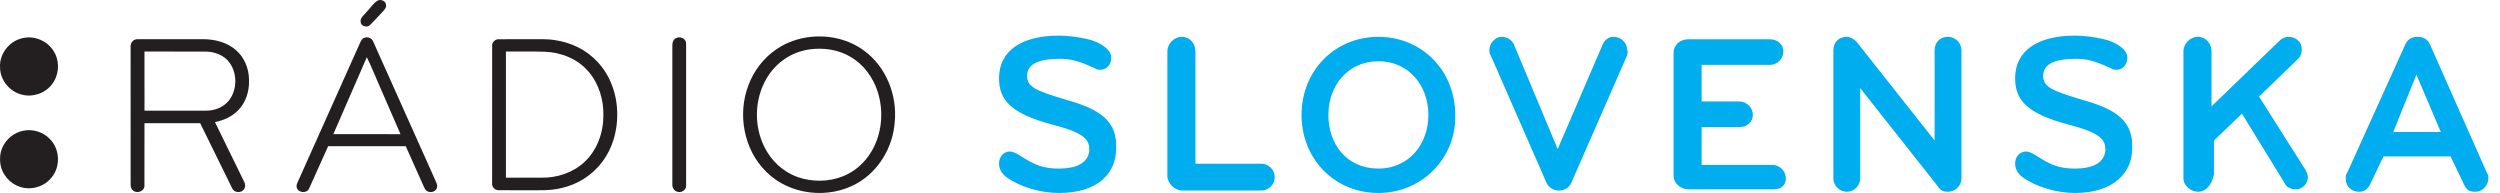
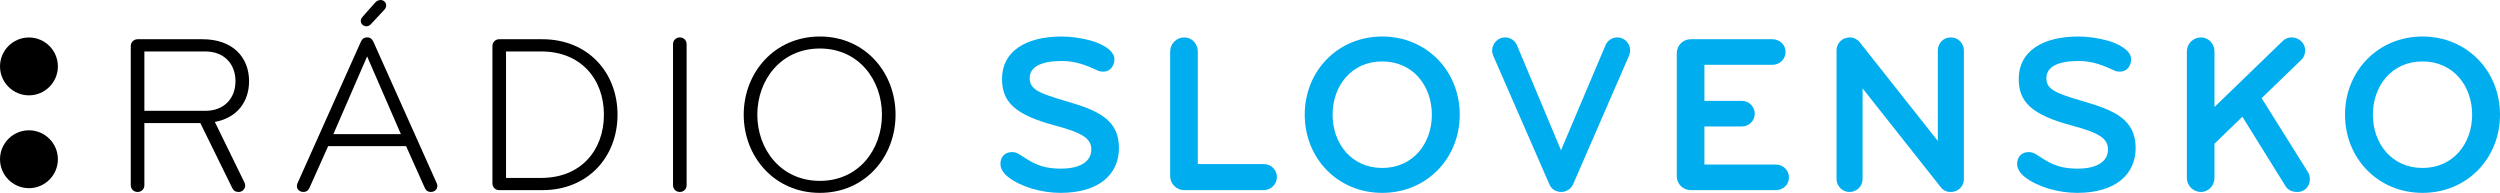
- <svg xmlns="http://www.w3.org/2000/svg" id="svg10" width="2526.2" height="195" version="1.1" viewBox="0 0 2526.2 195">
-   <path id="path8" d="m1069.9 195c-18.488 0-39.442-6.163-53-16.023-4.93-3.698-7.395-8.628-7.395-13.558 0-7.395 4.93-12.326 11.093-12.326 2.465 0 4.93 1.233 7.395 2.465 12.326 7.395 20.954 14.791 41.907 14.791 22.186 0 30.814-8.628 30.814-19.721 0-11.093-8.628-17.256-36.977-24.651-41.907-11.093-54.233-24.651-54.233-46.837 0-28.349 23.419-43.14 60.395-43.14 8.628 0 19.721 1.233 29.581 3.698 11.093 2.465 23.419 9.861 23.419 18.488 0 6.163-3.698 12.326-11.093 12.326-1.232 0-3.698 0-4.93-1.233-11.093-4.93-20.954-9.861-35.744-9.861-20.954 0-33.279 4.93-33.279 17.256 0 11.093 8.628 14.791 36.977 23.419 30.814 8.628 53 18.488 53 46.837 1.232 28.349-18.488 48.07-57.93 48.07m124.49-2.465c-7.395 0-14.791-7.395-14.791-14.791v-125.72c0-7.395 6.163-14.791 14.791-14.791 7.395 0 13.558 6.163 13.558 14.791v113.4h66.558c7.395 0 13.558 6.163 13.558 13.558s-6.163 13.558-13.558 13.558zm198.44 2.465c-44.372 0-77.651-34.512-77.651-78.884 0-44.372 33.279-78.884 77.651-78.884s77.651 34.512 77.651 78.884c1.233 43.14-33.279 78.884-77.651 78.884m0-133.12c-30.814 0-50.535 24.651-50.535 54.233 0 29.581 18.488 54.233 50.535 54.233 30.814 0 50.535-24.651 50.535-54.233 0-29.581-19.721-54.233-50.535-54.233m251.44-6.163-56.698 129.42c-2.465 4.93-7.395 7.395-12.326 7.395s-9.861-2.465-12.326-7.395l-56.698-129.42c-1.232-1.233-1.232-3.698-1.232-4.93 0-7.395 6.163-13.558 12.326-13.558 4.93 0 9.86 2.465 12.326 7.395l44.372 106 45.605-106c2.465-4.93 6.163-7.395 11.093-7.395 7.395 0 13.558 6.163 13.558 13.558 1.233 1.233 0 3.698 0 4.93m147.91 135.58h-86.279c-7.395 0-14.791-6.163-14.791-13.558v-124.49c0-7.395 6.163-13.558 14.791-13.558h82.581c7.395 0 13.558 4.93 13.558 12.326s-6.163 13.558-13.558 13.558h-69.023v36.977h38.209c7.395 0 13.558 6.163 13.558 13.558s-6.163 12.326-13.558 12.326h-38.209v38.209h71.488c7.395 0 13.558 6.163 13.558 13.558s-4.93 11.093-12.326 11.093m176.26 2.465c-4.93 0-7.395-1.233-9.86-4.93l-78.884-99.837v91.209c0 7.395-6.163 13.558-13.558 13.558-7.395 0-13.558-6.163-13.558-13.558v-129.42c0-7.395 4.93-13.558 13.558-13.558 3.698 0 7.395 2.465 9.861 4.93l78.884 99.837v-91.209c0-7.395 4.93-13.558 13.558-13.558 7.395 0 13.558 6.163 13.558 13.558v129.42c0 7.395-6.163 13.558-13.558 13.558m128.19 1.233c-18.488 0-39.442-6.163-53-16.023-4.93-3.698-7.395-8.628-7.395-13.558 0-7.395 4.93-12.326 11.093-12.326 2.465 0 4.93 1.233 7.395 2.465 12.326 7.395 20.954 14.791 41.907 14.791 22.186 0 30.814-8.628 30.814-19.721 0-11.093-8.628-17.256-36.977-24.651-41.907-11.093-54.233-24.651-54.233-46.837 0-28.349 23.419-43.14 60.395-43.14 8.628 0 19.721 1.233 29.581 3.698 11.093 2.465 23.419 9.861 23.419 18.488 0 6.163-3.698 12.326-11.093 12.326-1.233 0-3.698 0-4.93-1.233-11.093-4.93-20.954-9.861-35.744-9.861-20.954 0-33.279 4.93-33.279 17.256 0 11.093 8.628 14.791 36.977 23.419 30.814 8.628 53 18.488 53 46.837 1.233 28.349-19.721 48.07-57.93 48.07m124.49-1.233c-7.395 0-14.791-6.163-14.791-13.558v-128.19c0-7.395 6.163-14.791 14.791-14.791 7.395 0 13.558 6.163 13.558 14.791v55.465l69.023-66.558c2.465-2.465 6.163-3.698 8.628-3.698 7.395 0 13.558 4.93 13.558 12.326 0 4.93-1.233 7.395-3.698 9.861l-39.442 38.209 46.837 73.953c1.232 2.465 2.465 4.93 2.465 7.395 0 6.163-4.93 12.326-12.326 12.326-4.93 0-9.861-2.465-11.093-6.163l-43.14-70.256-28.349 27.116v34.512c-2.465 11.093-8.628 17.256-16.023 17.256m255.14-35.744h-67.791l-13.558 28.349c-2.465 4.93-6.163 7.395-11.093 7.395-8.628 0-13.558-6.163-13.558-13.558 0-1.233 0-3.698 1.232-4.93l59.163-130.65c2.465-4.93 6.163-7.395 12.326-7.395s9.861 2.465 12.326 7.395l57.93 130.65c1.233 1.233 1.233 3.698 1.233 4.93 0 6.163-4.93 13.558-13.558 13.558-6.163 0-8.628-2.465-11.093-7.395zm-34.512-82.581-23.419 57.93h48.07z" fill="#00adef" stroke-width="12.326" />
-   <g id="#231f20ff" transform="matrix(.99934 0 0 .99934 -236.76 -51.845)" fill="#231f20">
-     <path id="path13" d="m619.2 52.25c3.4-1.26 7.92 0.79 8.08 4.7 0.43 3.09-2.14 5.27-3.97 7.34-4.12 4.24-7.96 8.74-12.18 12.86-2.95 3.13-9.37 1.29-9.59-3.18-0.54-4.44 3.91-7.04 6.22-10.22 3.82-3.8 6.63-8.87 11.44-11.5z" />
-     <path id="path15" d="m1057.1 89.13c18.76-1.9 38.42 2.68 53.62 14.05 22.17 16.22 33.49 44.79 30.93 71.84-1.69 25.33-16.01 49.86-38.35 62.34-28.81 16.21-68.27 11.83-91.71-11.9-22.68-22.26-29.2-58.3-17.8-87.66 5.41-14.47 15.26-27.29 28.05-35.99 10.38-7.21 22.71-11.43 35.26-12.68m-1.43 12.65c-9.21 1.33-18.18 4.67-25.79 10.06-11.33 7.7-19.49 19.53-23.79 32.44-6.83 20.25-4.48 43.53 6.83 61.73 8.02 13 21.07 22.88 35.94 26.55 15.16 3.78 31.88 2.43 45.77-4.94 11.06-5.72 19.86-15.25 25.51-26.27 8.93-17.53 10.2-38.64 4.06-57.27-4.66-14.09-13.99-26.88-26.88-34.48-12.35-7.56-27.43-9.7-41.65-7.82z" />
-     <path id="path17" d="m259.41 90.54c12.75-3.3 27.11 3.33 32.93 15.12 5.26 9.94 3.97 22.88-3.03 31.66-6.96 9.03-19.47 13.22-30.47 10.2-12.27-3-21.86-14.78-21.87-27.49-0.88-13.57 9.26-26.58 22.44-29.49z" />
-     <path id="path19" d="m605.28 90.12c3.39-1.36 7.53 0.14 8.91 3.61 21.32 47.47 42.52 94.99 63.82 142.47 1.06 2.15 1.53 4.88 0.07 6.97-1.87 3.08-6.29 3.59-9.31 2.03-1.74-0.97-2.49-2.9-3.3-4.59-6.05-13.64-12.25-27.22-18.27-40.88-26.16-0.05-52.33-0.04-78.5-0.01-6.49 14.25-12.71 28.63-19.28 42.84-2.11 5.07-10.76 4.52-12.31-0.72-0.9-1.93 0.05-3.94 0.78-5.73 21.06-47.04 42.13-94.07 63.18-141.11 0.89-1.95 1.98-4.2 4.21-4.88m2.55 19.6c-11.37 25.89-22.53 51.87-33.85 77.78 22.64 0.08 45.27-0.04 67.91 0.05-7.02-16.08-13.98-32.19-20.99-48.28-4.43-9.82-8.3-19.9-13.07-29.55z" />
-     <path id="path21" d="m920.36 90.52c4.1-2.46 10.43 0.41 10.32 5.44 0.03 48 0.04 95.99 0 143.98-0.03 4.52-5.38 7.33-9.35 5.69-3.14-1.07-4.82-4.48-4.58-7.66 0-46.64 0.01-93.28 0-139.92-0.11-2.89 0.76-6.2 3.61-7.53z" />
-     <path id="path23" d="m368.99 98.93c-0.33-3.86 3.09-7.68 7.03-7.39 22.34-0.04 44.67 0 67.01-0.02 11.38 0.11 23.16 3.15 31.99 10.61 9.03 7.45 13.72 19.27 13.7 30.84 0.35 10.86-3.02 22.16-10.67 30.09-6.24 6.67-14.92 10.53-23.78 12.27 9.96 20.22 19.82 40.49 29.72 60.74 1.21 2.29 1.19 5.41-0.55 7.44-2.89 3.85-9.96 3.35-11.79-1.31-10.83-21.89-21.56-43.82-32.32-65.75-18.77 0.05-37.55 0.02-56.32 0.03-0.04 20.88 0.04 41.76-0.05 62.65 0.55 5.91-7.3 9.03-11.5 5.39-2.06-1.49-2.52-4.13-2.46-6.51 0-46.36 0.01-92.72-0.01-139.08m14.01 5.07c0.01 19.93-0.03 39.85 0.03 59.78 20.99-0.06 41.99-0.01 62.99-0.02 8-0.1 16.19-3.23 21.55-9.29 9.15-10.55 9.64-27.48 1.72-38.84-5.57-8.09-15.7-11.69-25.22-11.59-20.36-0.09-40.71-0.01-61.07-0.04z" />
-     <path id="path25" d="m738.16 92.21c0.49-0.16 1.48-0.47 1.97-0.62 10.95-0.17 21.9-0.01 32.85-0.07 8.3 0.12 16.67-0.46 24.9 0.91 16.17 2.25 31.77 9.7 42.93 21.73 13.42 14.03 20.16 33.58 20.22 52.82 0.21 17-4.53 34.29-14.73 48.03-9.94 13.63-24.97 23.25-41.39 26.96-12.06 3.06-24.58 2.15-36.89 2.28-9.05-0.04-18.1 0.06-27.14-0.03-3.69-0.05-6.87-3.53-6.36-7.22 0.02-46.33-0.02-92.67 0.02-139-0.2-2.46 1.49-4.73 3.62-5.79m10.31 11.79v127.55c11.85-0.05 23.7-0.03 35.56-0.01 15.58 0.33 31.54-4.73 43.22-15.27 13.18-11.82 19.71-29.75 19.76-47.22 0.41-16.09-4.47-32.65-15.15-44.91-10.83-12.63-27.44-19.34-43.87-19.92-13.17-0.48-26.35-0.1-39.52-0.22z" />
-     <path id="path27" d="m260.17 184.11c9.52-2.05 19.94 1 26.79 7.94 10.46 10.03 11.5 27.98 2.24 39.13-7.31 9.49-20.77 13.47-32.09 9.61-10.06-3.18-18.01-12.23-19.76-22.65-0.88-5.69-0.43-11.68 1.93-16.98 3.71-8.56 11.71-15.18 20.89-17.05z" />
+ <svg xmlns="http://www.w3.org/2000/svg" id="Layer_1" width="606.23" height="46.764" enable-background="new 0 0 841.89 595.275" version="1.1" viewBox="0 0 606.23 46.764" xml:space="preserve">
+   <g id="g249" transform="translate(-124.72 -281.89)">
+     <path id="path235" d="m131.74 305.01c3.867 0 7.015-3.147 7.015-7.015 0-3.869-3.147-7.016-7.015-7.016-3.87 0-7.017 3.147-7.017 7.016 0 3.867 3.147 7.015 7.017 7.015" />
+     <path id="path237" d="m131.74 327.52c3.867 0 7.015-3.145 7.015-7.014 0-3.867-3.147-7.019-7.015-7.019-3.87 0-7.017 3.151-7.017 7.019 0 3.869 3.147 7.014 7.017 7.014" />
+     <path id="path239" d="m176.82 311.46 7.145 14.618c0.109 0.22 0.218 0.495 0.218 0.769 0 0.824-0.659 1.592-1.593 1.592-0.824 0-1.209-0.328-1.539-0.932l-7.749-15.771h-13.573v15.057c0 0.934-0.66 1.646-1.648 1.646-0.936 0-1.65-0.713-1.65-1.646v-33.742c0-0.934 0.77-1.648 1.65-1.648h15.77c7.255 0 11.267 4.341 11.267 10.167 1e-3 4.997-2.912 8.9-8.298 9.89m-2.308-17.091h-14.782v14.397h14.782c4.561 0 7.31-3.021 7.31-7.197 0-4.178-2.749-7.2-7.31-7.2" />
+     <path id="path241" d="m230.56 326.18c0.111 0.221 0.22 0.496 0.22 0.77 0 0.824-0.603 1.482-1.592 1.482-0.825 0-1.265-0.492-1.485-1.041l-4.506-10.057h-18.905l-4.505 10.057c-0.22 0.549-0.66 1.041-1.484 1.041-0.988 0-1.595-0.658-1.595-1.482 0-0.273 0.111-0.549 0.222-0.77l15.276-34.125c0.33-0.714 0.769-1.098 1.539-1.098 0.769 0 1.209 0.384 1.538 1.098zm-8.626-11.758-8.189-18.85-8.188 18.85zm-6.266-31.876c0.273-0.329 0.769-0.658 1.319-0.658 0.824 0 1.375 0.658 1.375 1.264 0 0.493-0.112 0.714-0.441 1.098l-3.021 3.244c-0.494 0.549-0.825 0.768-1.319 0.768-0.77 0-1.375-0.603-1.375-1.262 0-0.387 0.165-0.716 0.44-1.046z" />
+     <path id="path243" d="m256.22 328h-10.442c-0.989 0-1.648-0.77-1.648-1.649v-33.301c0-0.934 0.715-1.648 1.648-1.648h10.442c11.1 0 18.245 8.079 18.245 18.3s-7.145 18.298-18.245 18.298m-0.22-33.632h-8.572v30.663h8.572c9.562 0 15.167-6.703 15.167-15.33 1e-3 -8.629-5.605-15.333-15.167-15.333" />
+     <path id="path245" d="m289.57 328.44c-0.934 0-1.649-0.715-1.649-1.648v-34.181c0-0.936 0.715-1.649 1.649-1.649s1.649 0.713 1.649 1.649v34.181c0 0.933-0.716 1.648-1.649 1.648" />
+     <path id="path247" d="m323.53 328.66c-10.989 0-18.465-8.736-18.465-18.957s7.476-18.96 18.465-18.96c10.991 0 18.356 8.74 18.356 18.96s-7.365 18.957-18.356 18.957m0-35.005c-9.453 0-15.167 7.64-15.167 16.048 0 8.406 5.715 16.045 15.167 16.045s15.058-7.639 15.058-16.045c0-8.408-5.606-16.048-15.058-16.048" />
+   </g>
+   <g id="g269" transform="translate(-124.72 -281.89)" fill="#00aeef">
+     <path id="path251" d="m381.88 328.66c-4.451 0-9.507-1.373-12.695-3.846-1.099-0.879-1.868-1.98-1.868-3.188 0-1.705 1.099-2.857 2.802-2.857 0.605 0 1.154 0.164 1.703 0.494 2.967 1.868 5.003 3.518 10.167 3.518 5.276 0 7.365-2.143 7.365-4.615 0-2.693-2.144-4.068-8.739-5.826-9.947-2.638-12.913-5.824-12.913-11.32 0-6.703 5.769-10.277 14.507-10.277 1.979 0 4.671 0.33 7.033 0.99 2.528 0.714 5.717 2.308 5.717 4.507 0 1.482-0.88 3.022-2.749 3.022-0.44 0-0.878-0.055-1.318-0.275-2.526-1.154-5.166-2.308-8.628-2.308-4.892 0-7.859 1.319-7.859 4.177 0 2.691 2.199 3.627 8.793 5.549 7.529 2.199 12.859 4.343 12.859 11.375 1e-3 6.374-4.835 10.88-14.177 10.88" />
+     <path id="path253" d="m411.88 328c-1.87 0-3.406-1.541-3.406-3.406v-30.226c0-1.87 1.536-3.406 3.406-3.406 1.869 0 3.296 1.537 3.296 3.406v27.312h16.048c1.703 0 3.132 1.375 3.132 3.133 0 1.76-1.429 3.133-3.132 3.188h-19.344z" />
+     <path id="path255" d="m459.9 328.66c-10.772 0-18.794-8.354-18.794-18.957 0-10.607 8.021-18.959 18.794-18.959 10.771 0 18.794 8.352 18.794 18.959 0 10.604-8.023 18.957-18.794 18.957m0-31.872c-7.475 0-12.035 5.935-12.035 12.916 0 6.977 4.561 12.912 12.035 12.912s12.034-5.936 12.034-12.912c1e-3 -6.981-4.56-12.916-12.034-12.916" />
+     <path id="path257" d="m519.74 295.41-13.574 31.213c-0.493 1.1-1.648 1.813-2.857 1.813-1.265 0-2.362-0.657-2.857-1.813l-13.629-31.213c-0.165-0.384-0.275-0.825-0.275-1.264 0-1.649 1.375-3.188 3.078-3.188 1.21 0 2.419 0.66 2.913 1.814l10.715 25.556 10.826-25.556c0.494-1.098 1.595-1.814 2.803-1.814 1.76 0 3.133 1.429 3.133 3.133-1e-3 0.44-0.111 0.88-0.276 1.319" />
+     <path id="path259" d="m555.34 328h-20.607c-1.869 0-3.407-1.484-3.407-3.354v-29.894c0-1.87 1.538-3.352 3.407-3.352h19.782c1.759 0 3.188 1.319 3.188 3.077 0 1.76-1.43 3.132-3.188 3.132h-16.488v8.738h9.07c1.704 0 3.131 1.373 3.131 3.132s-1.427 3.079-3.131 3.079h-9.07v9.232h17.313c1.758 0 3.187 1.373 3.187 3.133-1e-3 1.759-1.429 3.077-3.187 3.077" />
+     <path id="path261" d="m597.76 328.44c-1.044 0-1.813-0.385-2.418-1.154l-18.958-23.959v21.98c0 1.758-1.43 3.133-3.188 3.133-1.704 0-3.132-1.428-3.132-3.133v-31.159c0-1.702 1.263-3.187 3.297-3.187 0.879 0 1.813 0.496 2.309 1.156l18.958 23.958v-21.926c0-1.702 1.265-3.187 3.132-3.187 1.869 0 3.188 1.485 3.188 3.187v31.159c-1e-3 1.704-1.319 3.132-3.188 3.132" />
+     <path id="path263" d="m628.42 328.66c-4.452 0-9.507-1.373-12.693-3.846-1.1-0.879-1.869-1.98-1.869-3.188 0-1.705 1.099-2.857 2.803-2.857 0.604 0 1.153 0.164 1.704 0.494 2.964 1.868 5 3.518 10.165 3.518 5.277 0 7.363-2.143 7.363-4.615 0-2.693-2.142-4.068-8.736-5.826-9.948-2.638-12.914-5.824-12.914-11.32 0-6.703 5.769-10.277 14.508-10.277 1.979 0 4.671 0.33 7.033 0.99 2.527 0.714 5.715 2.308 5.715 4.507 0 1.482-0.879 3.022-2.747 3.022-0.44 0-0.88-0.055-1.317-0.275-2.528-1.154-5.168-2.308-8.629-2.308-4.892 0-7.857 1.319-7.857 4.177 0 2.691 2.196 3.627 8.792 5.549 7.528 2.199 12.859 4.344 12.859 11.375-1e-3 6.374-4.838 10.88-14.18 10.88" />
+     <path id="path265" d="m658.42 328.44c-1.869 0-3.408-1.539-3.408-3.406v-30.665c0-1.87 1.539-3.408 3.408-3.408 1.866 0 3.295 1.538 3.295 3.408v13.463l16.542-15.992c0.604-0.604 1.374-0.879 2.198-0.879 1.648 0 3.243 1.318 3.243 3.079 0 1.043-0.33 1.813-0.99 2.417l-9.562 9.233 11.155 17.805c0.386 0.549 0.551 1.263 0.551 1.869 0 1.482-1.046 3.076-3.078 3.076-1.263 0-2.252-0.496-2.804-1.375l-10.495-16.868-6.761 6.538v8.299c1e-3 1.866-1.427 3.406-3.294 3.406" />
+     <path id="path267" d="m712.16 328.66c-10.771 0-18.794-8.354-18.794-18.957 0-10.607 8.022-18.959 18.794-18.959 10.771 0 18.794 8.352 18.794 18.959 0 10.604-8.023 18.957-18.794 18.957m0-31.872c-7.475 0-12.035 5.935-12.035 12.916 0 6.977 4.561 12.912 12.035 12.912 7.473 0 12.034-5.936 12.034-12.912 0-6.981-4.561-12.916-12.034-12.916" />
  </g>
</svg>
